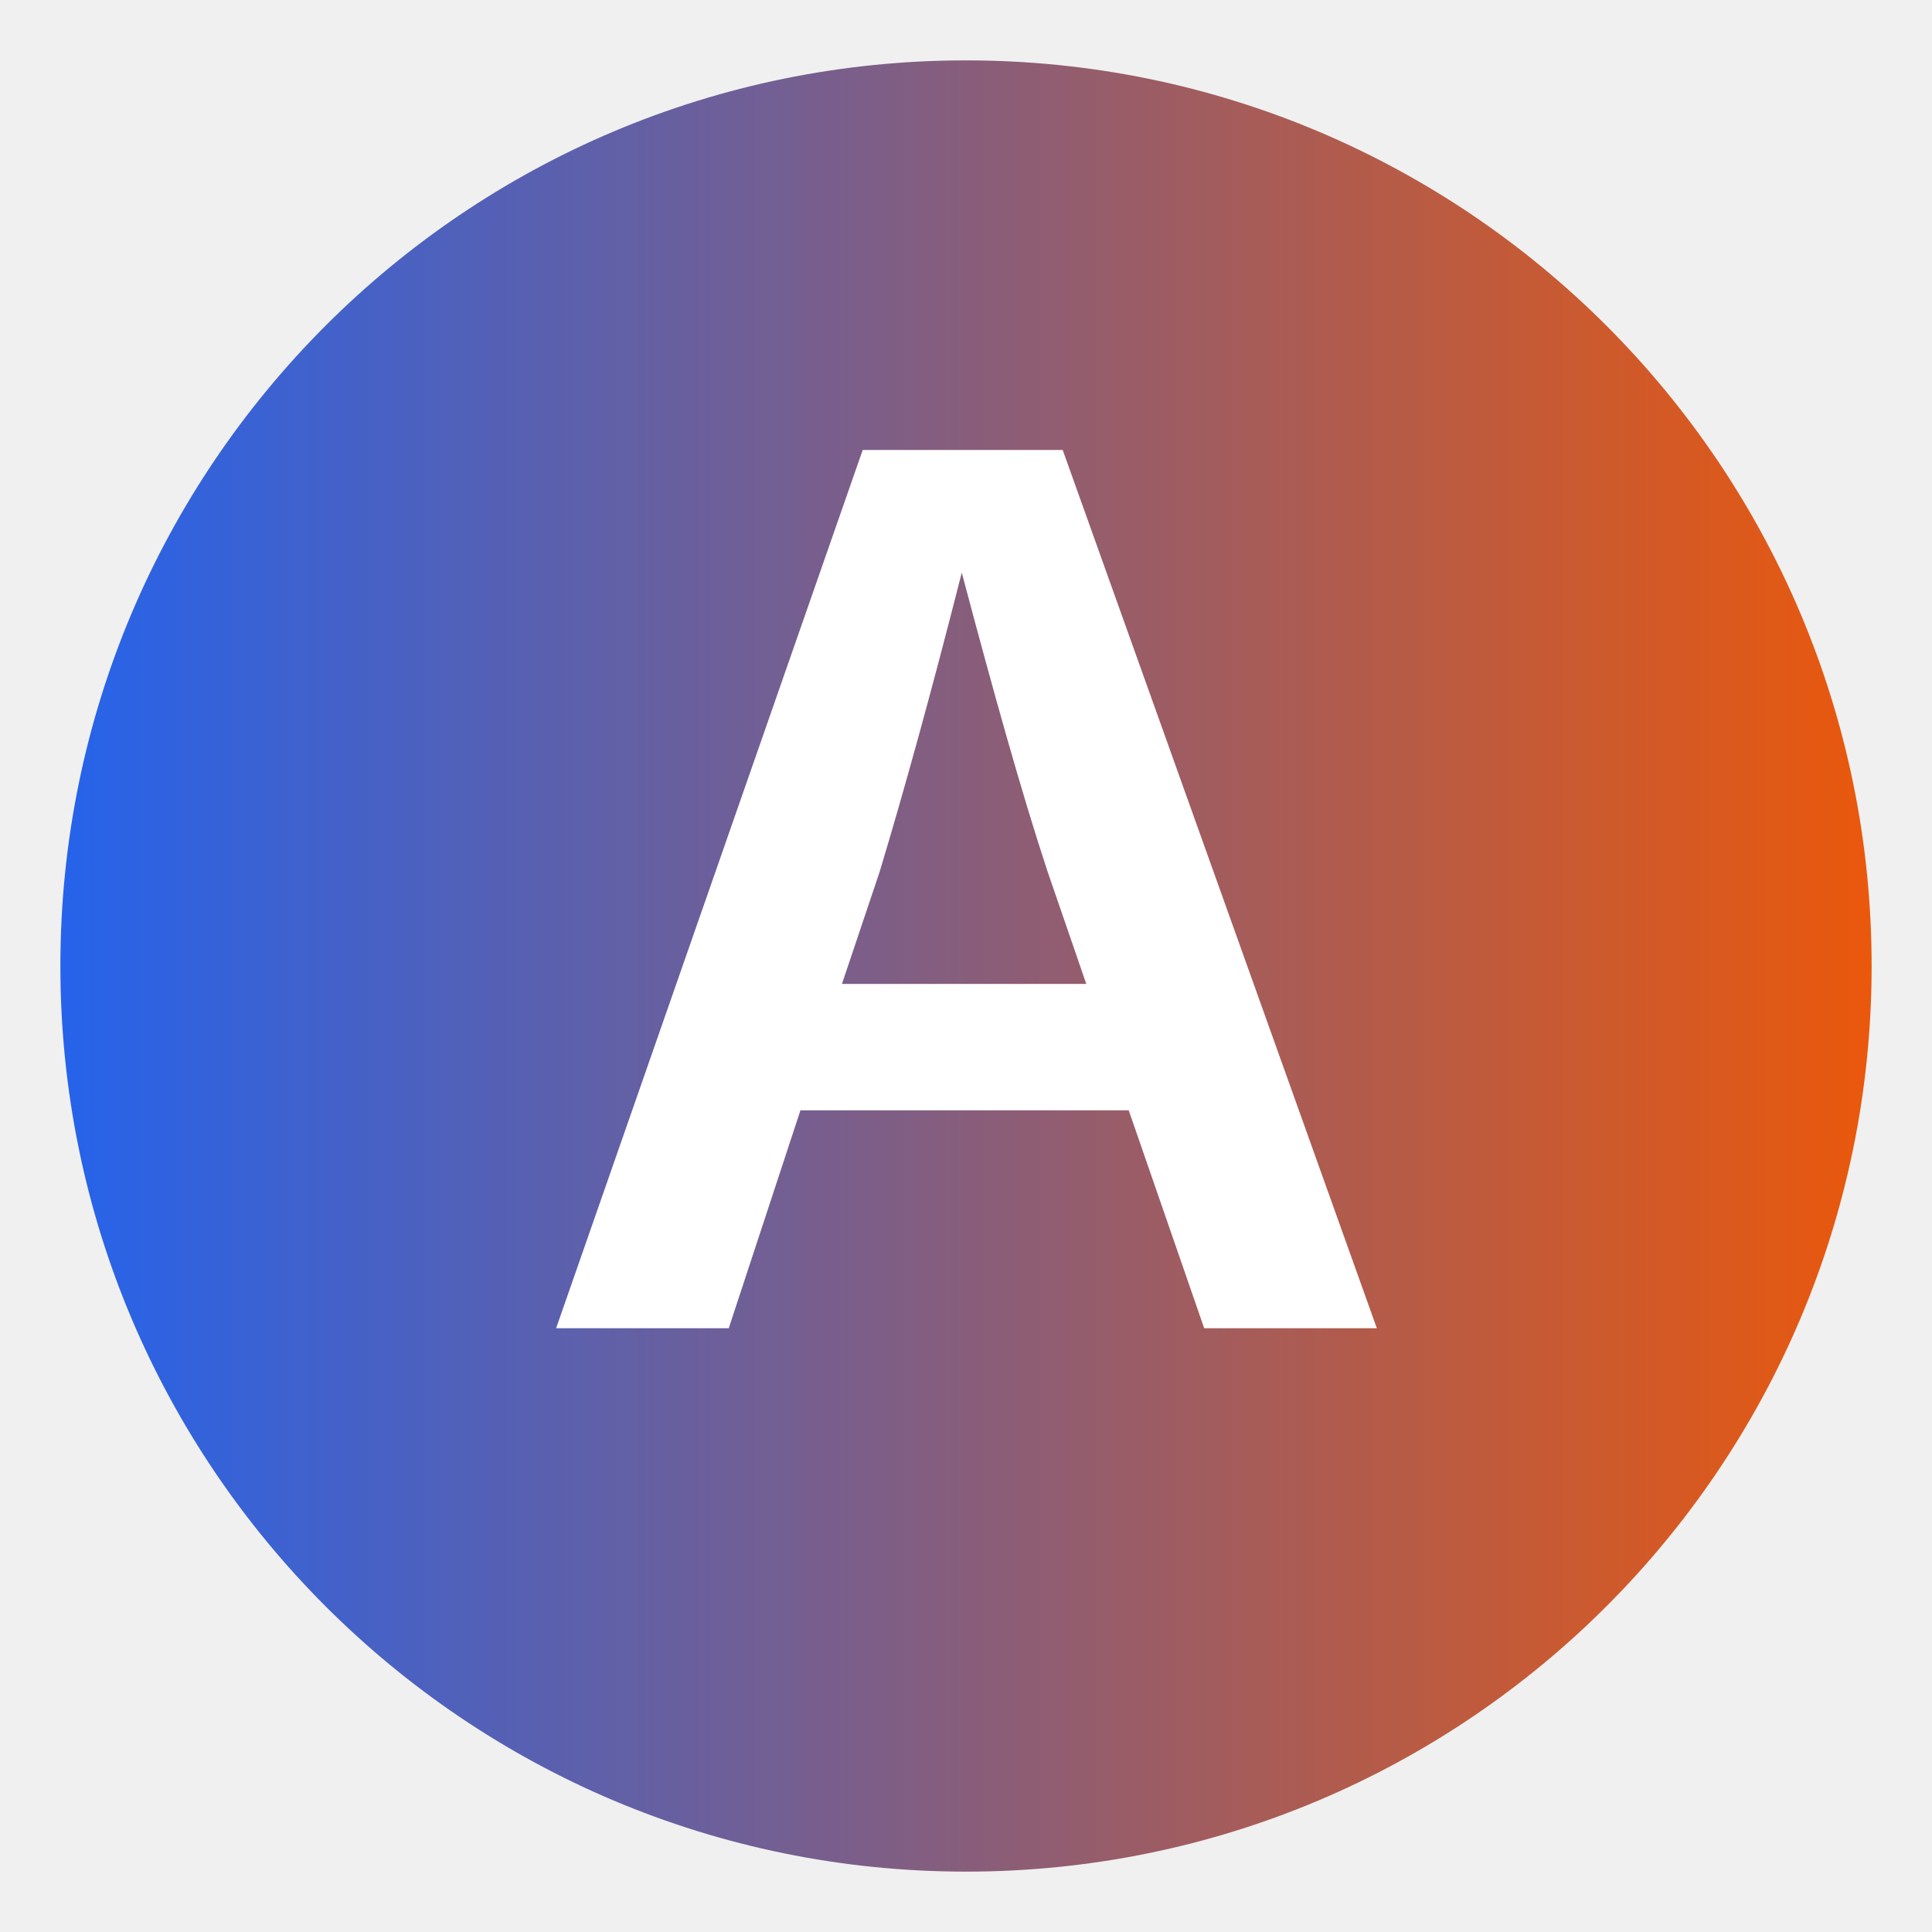
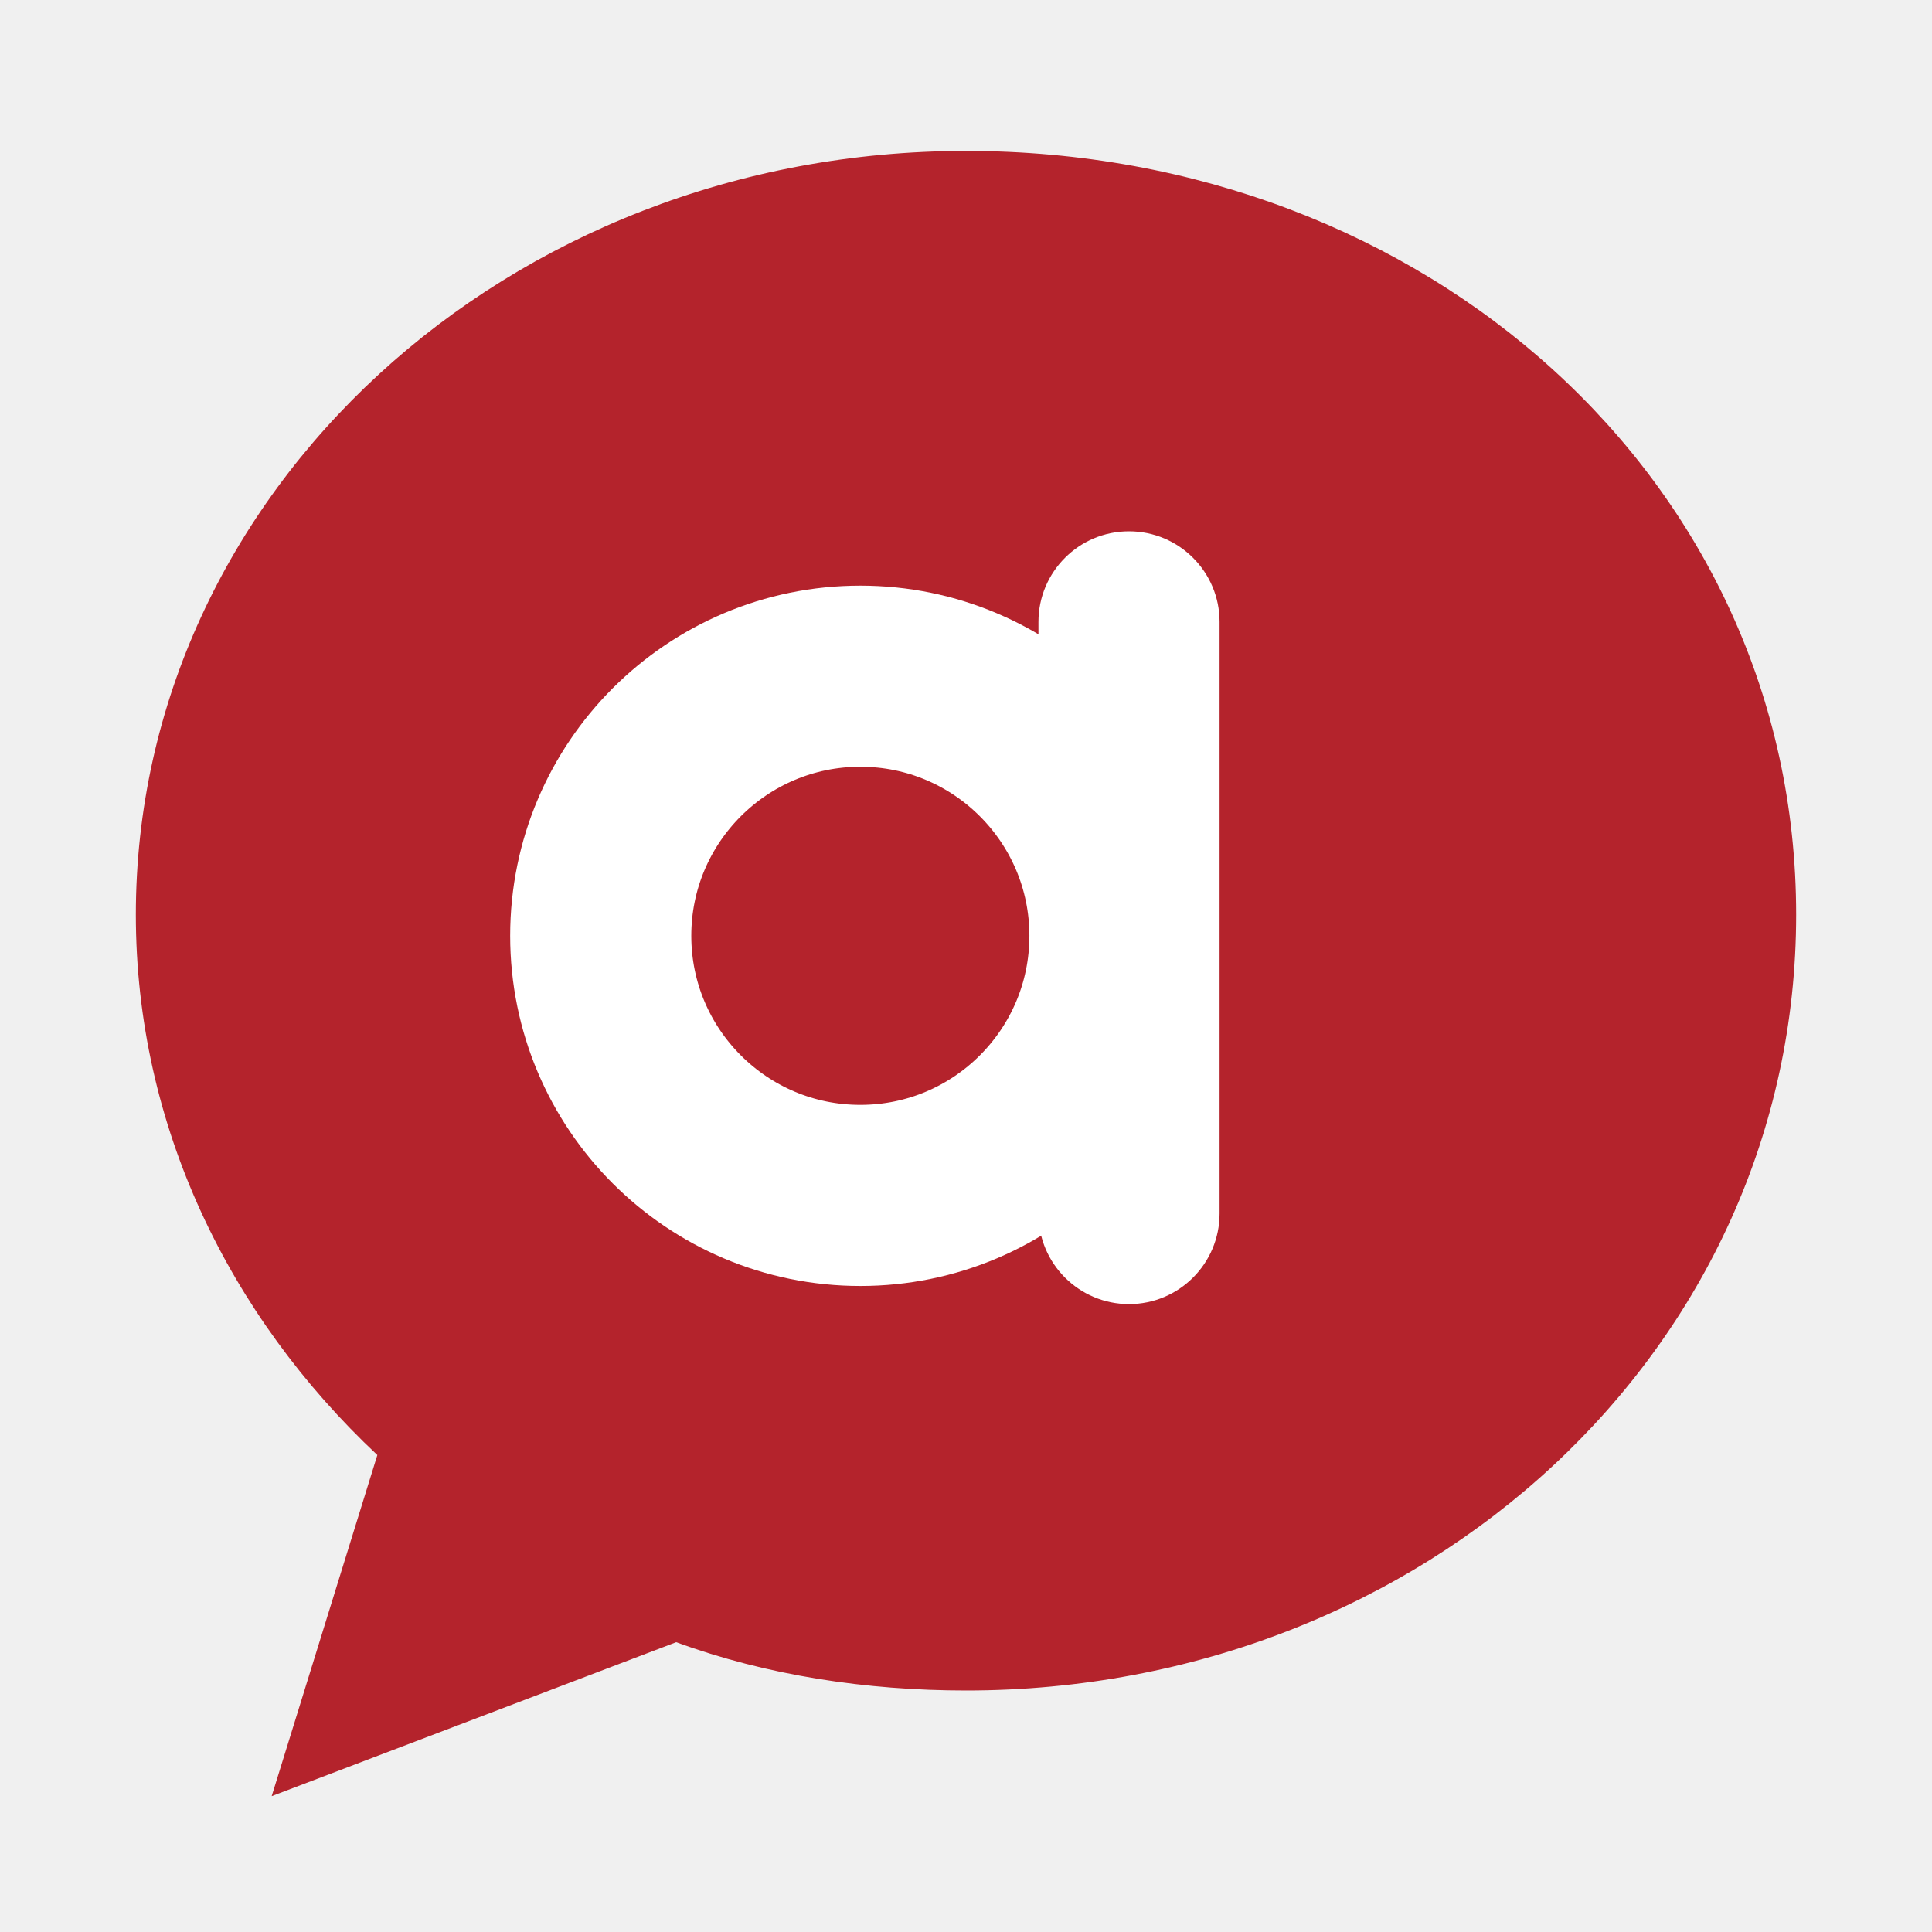
- <svg xmlns="http://www.w3.org/2000/svg" width="32" height="32" viewBox="0 0 32 32" fill="none">
-   <defs>
-     <linearGradient id="gradient" x1="0%" y1="0%" x2="100%" y2="0%">
-       <stop offset="0%" style="stop-color:#2563eb;stop-opacity:1" />
-       <stop offset="100%" style="stop-color:#ea580c;stop-opacity:1" />
-     </linearGradient>
-   </defs>
-   <circle cx="16" cy="16" r="15" fill="url(#gradient)" />
-   <text x="16" y="22" font-family="system-ui, -apple-system, sans-serif" font-size="20" font-weight="600" fill="white" text-anchor="middle" letter-spacing="0">A</text>
+ <svg xmlns="http://www.w3.org/2000/svg" viewBox="0 0 64 64" width="64" height="64">
+   <path d="M32 5C16.8 5 4.5 16.3 4.5 30.3c0 7 3.1 13.3 8 17.9L9 59.5l13.4-5.1c3 1.1 6.3 1.6 9.6 1.6 15.2 0 27.5-11.3 27.5-25.7S47.2 5 32 5z" fill="#B4232C" />
+   <circle cx="28.5" cy="31" r="8.6" fill="none" stroke="#FFFFFF" stroke-width="6" />
+   <rect x="34.4" y="17.6" width="6" height="25.6" rx="3" fill="#FFFFFF" />
</svg>
